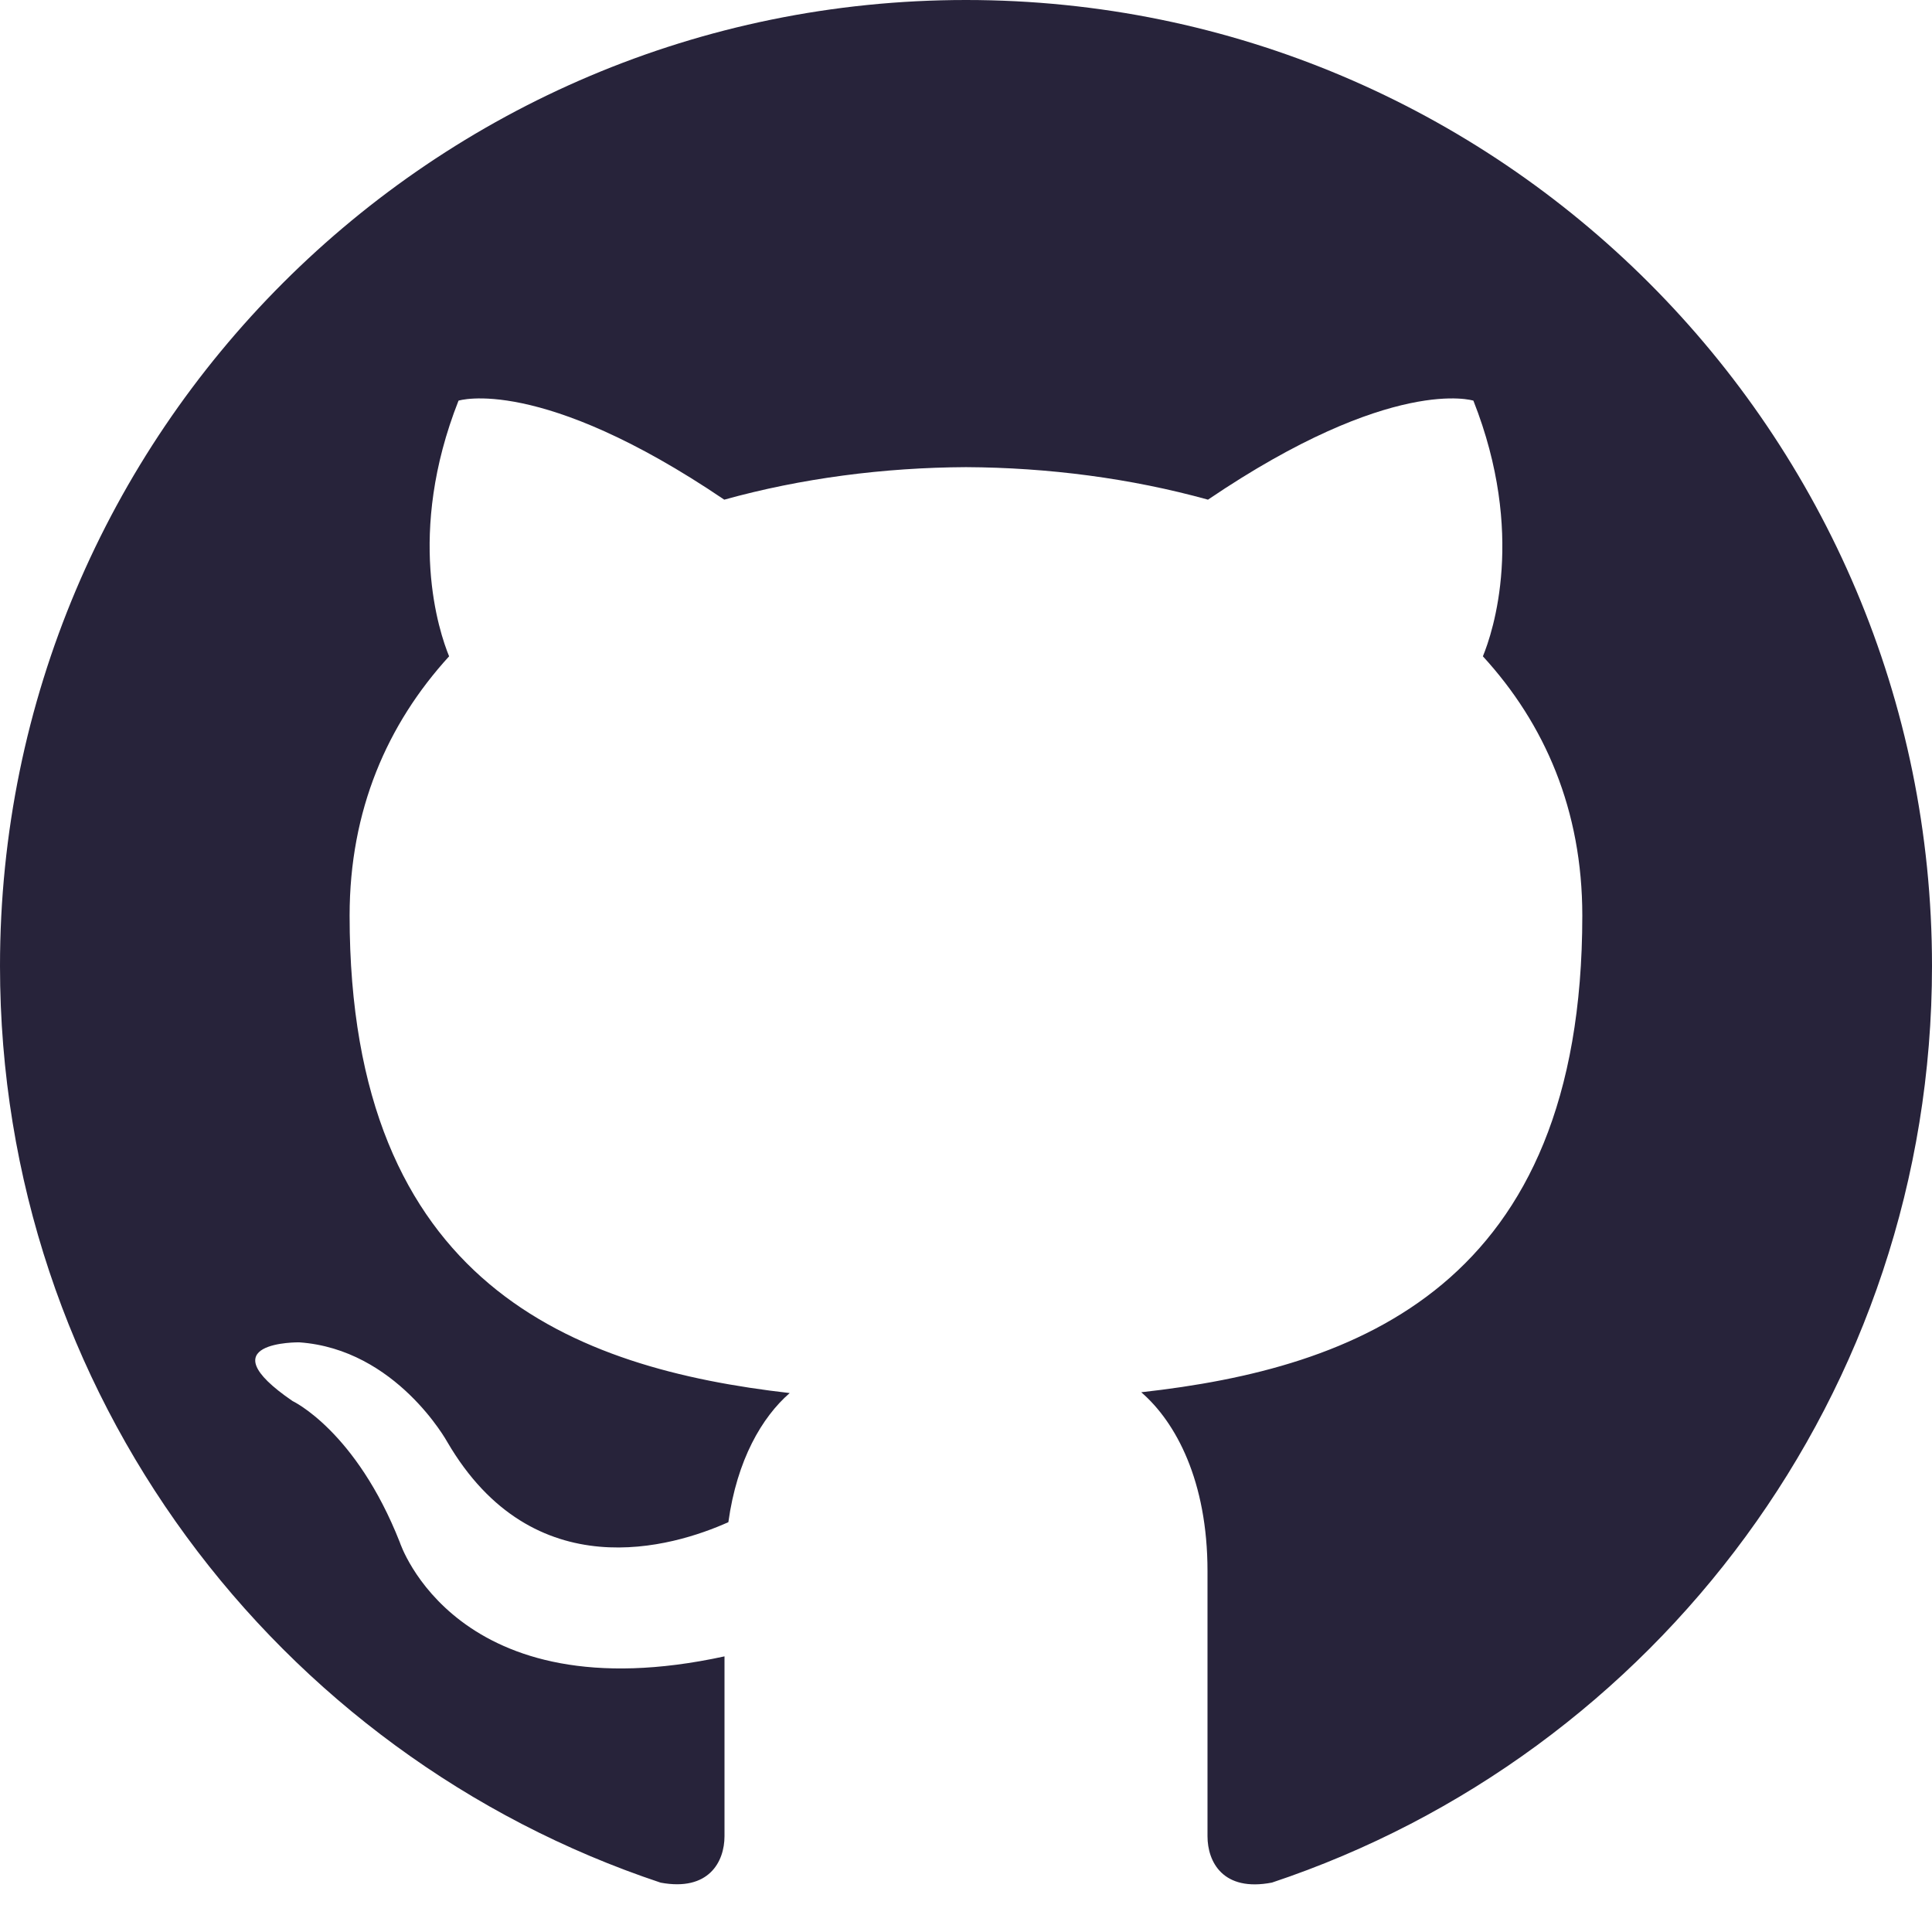
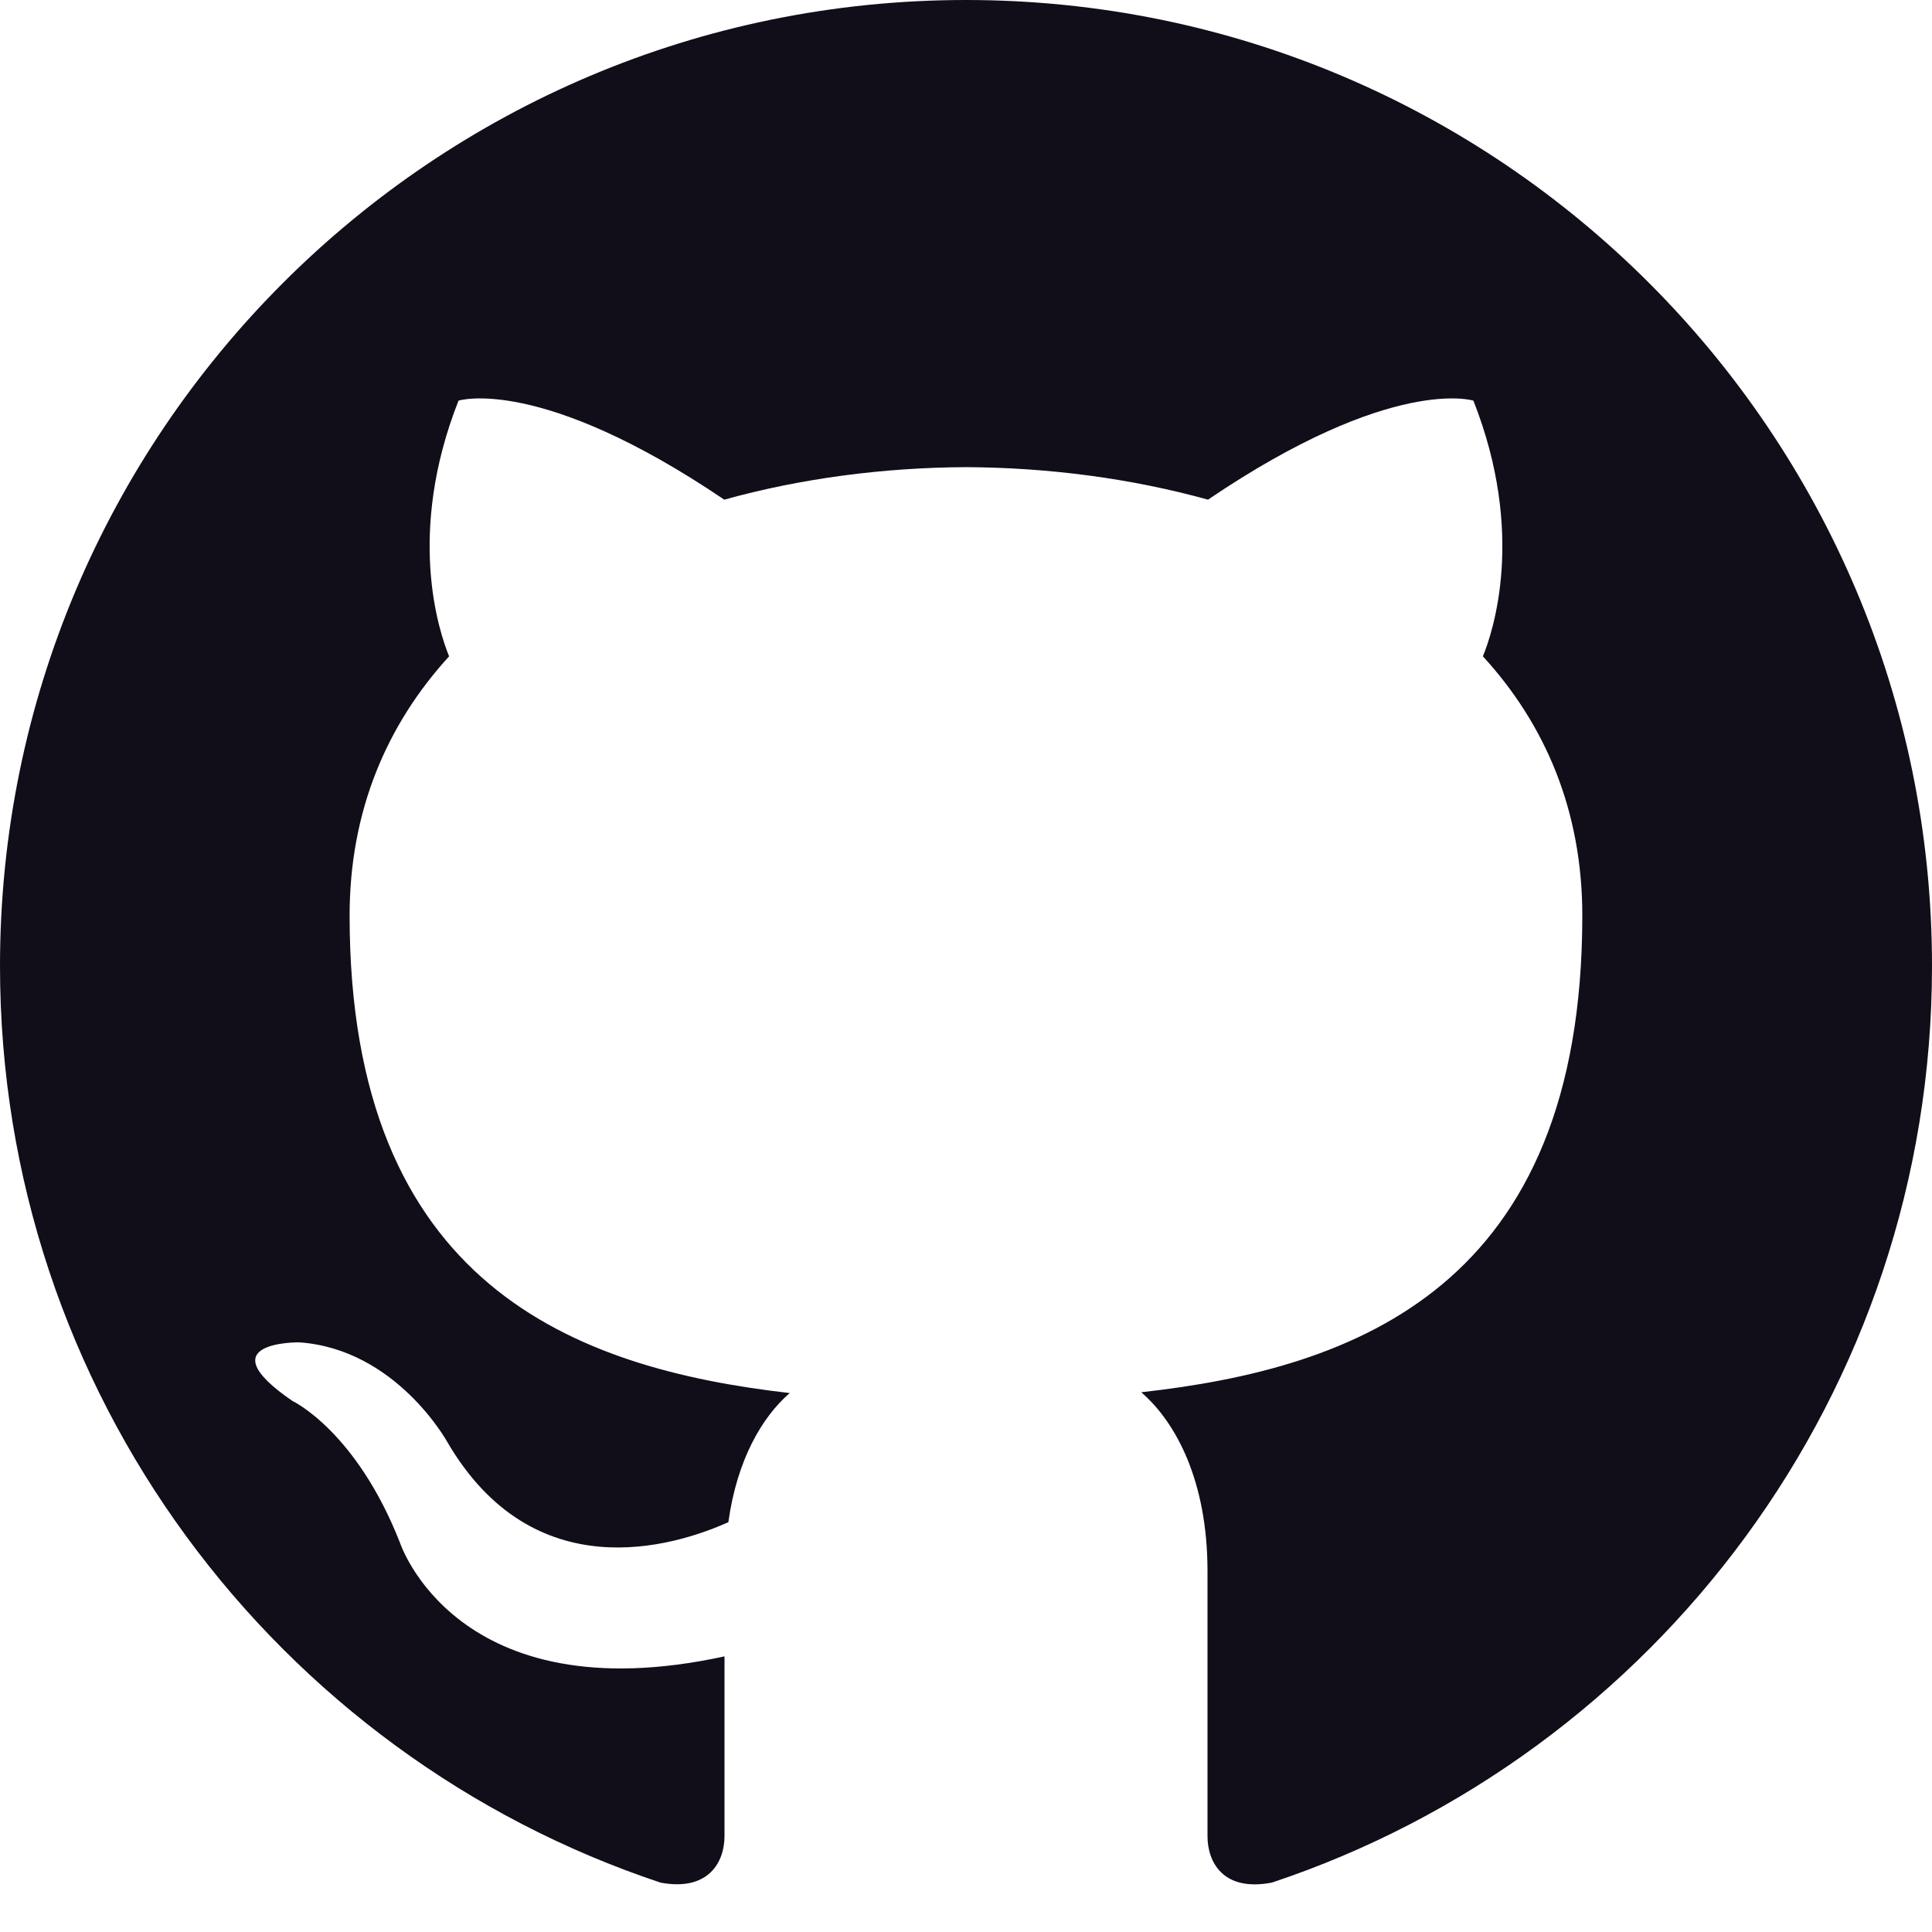
<svg xmlns="http://www.w3.org/2000/svg" width="24" height="24" viewBox="0 0 24 24">
-   <path d="M12 0c-6.626 0-12 5.373-12 12 0 5.302 3.438 9.8 8.207 11.387.599.111.793-.261.793-.577v-2.234c-3.338.726-4.033-1.416-4.033-1.416-.546-1.387-1.333-1.756-1.333-1.756-1.089-.745.083-.729.083-.729 1.205.084 1.839 1.237 1.839 1.237 1.07 1.834 2.807 1.304 3.492.997.107-.775.418-1.305.762-1.604-2.665-.305-5.467-1.334-5.467-5.931 0-1.311.469-2.381 1.236-3.221-.124-.303-.535-1.524.117-3.176 0 0 1.008-.322 3.301 1.23.957-.266 1.983-.399 3.003-.404 1.02.005 2.047.138 3.006.404 2.291-1.552 3.297-1.23 3.297-1.23.653 1.653.242 2.874.118 3.176.77.84 1.235 1.911 1.235 3.221 0 4.609-2.807 5.624-5.479 5.921.43.372.823 1.102.823 2.222v3.293c0 .319.192.694.801.576 4.765-1.589 8.199-6.086 8.199-11.386 0-6.627-5.373-12-12-12z" fill="#27233a" />
+   <path d="M12 0c-6.626 0-12 5.373-12 12 0 5.302 3.438 9.8 8.207 11.387.599.111.793-.261.793-.577v-2.234c-3.338.726-4.033-1.416-4.033-1.416-.546-1.387-1.333-1.756-1.333-1.756-1.089-.745.083-.729.083-.729 1.205.084 1.839 1.237 1.839 1.237 1.07 1.834 2.807 1.304 3.492.997.107-.775.418-1.305.762-1.604-2.665-.305-5.467-1.334-5.467-5.931 0-1.311.469-2.381 1.236-3.221-.124-.303-.535-1.524.117-3.176 0 0 1.008-.322 3.301 1.23.957-.266 1.983-.399 3.003-.404 1.02.005 2.047.138 3.006.404 2.291-1.552 3.297-1.23 3.297-1.23.653 1.653.242 2.874.118 3.176.77.84 1.235 1.911 1.235 3.221 0 4.609-2.807 5.624-5.479 5.921.43.372.823 1.102.823 2.222v3.293c0 .319.192.694.801.576 4.765-1.589 8.199-6.086 8.199-11.386 0-6.627-5.373-12-12-12z" fill="#110E19" />
</svg>
